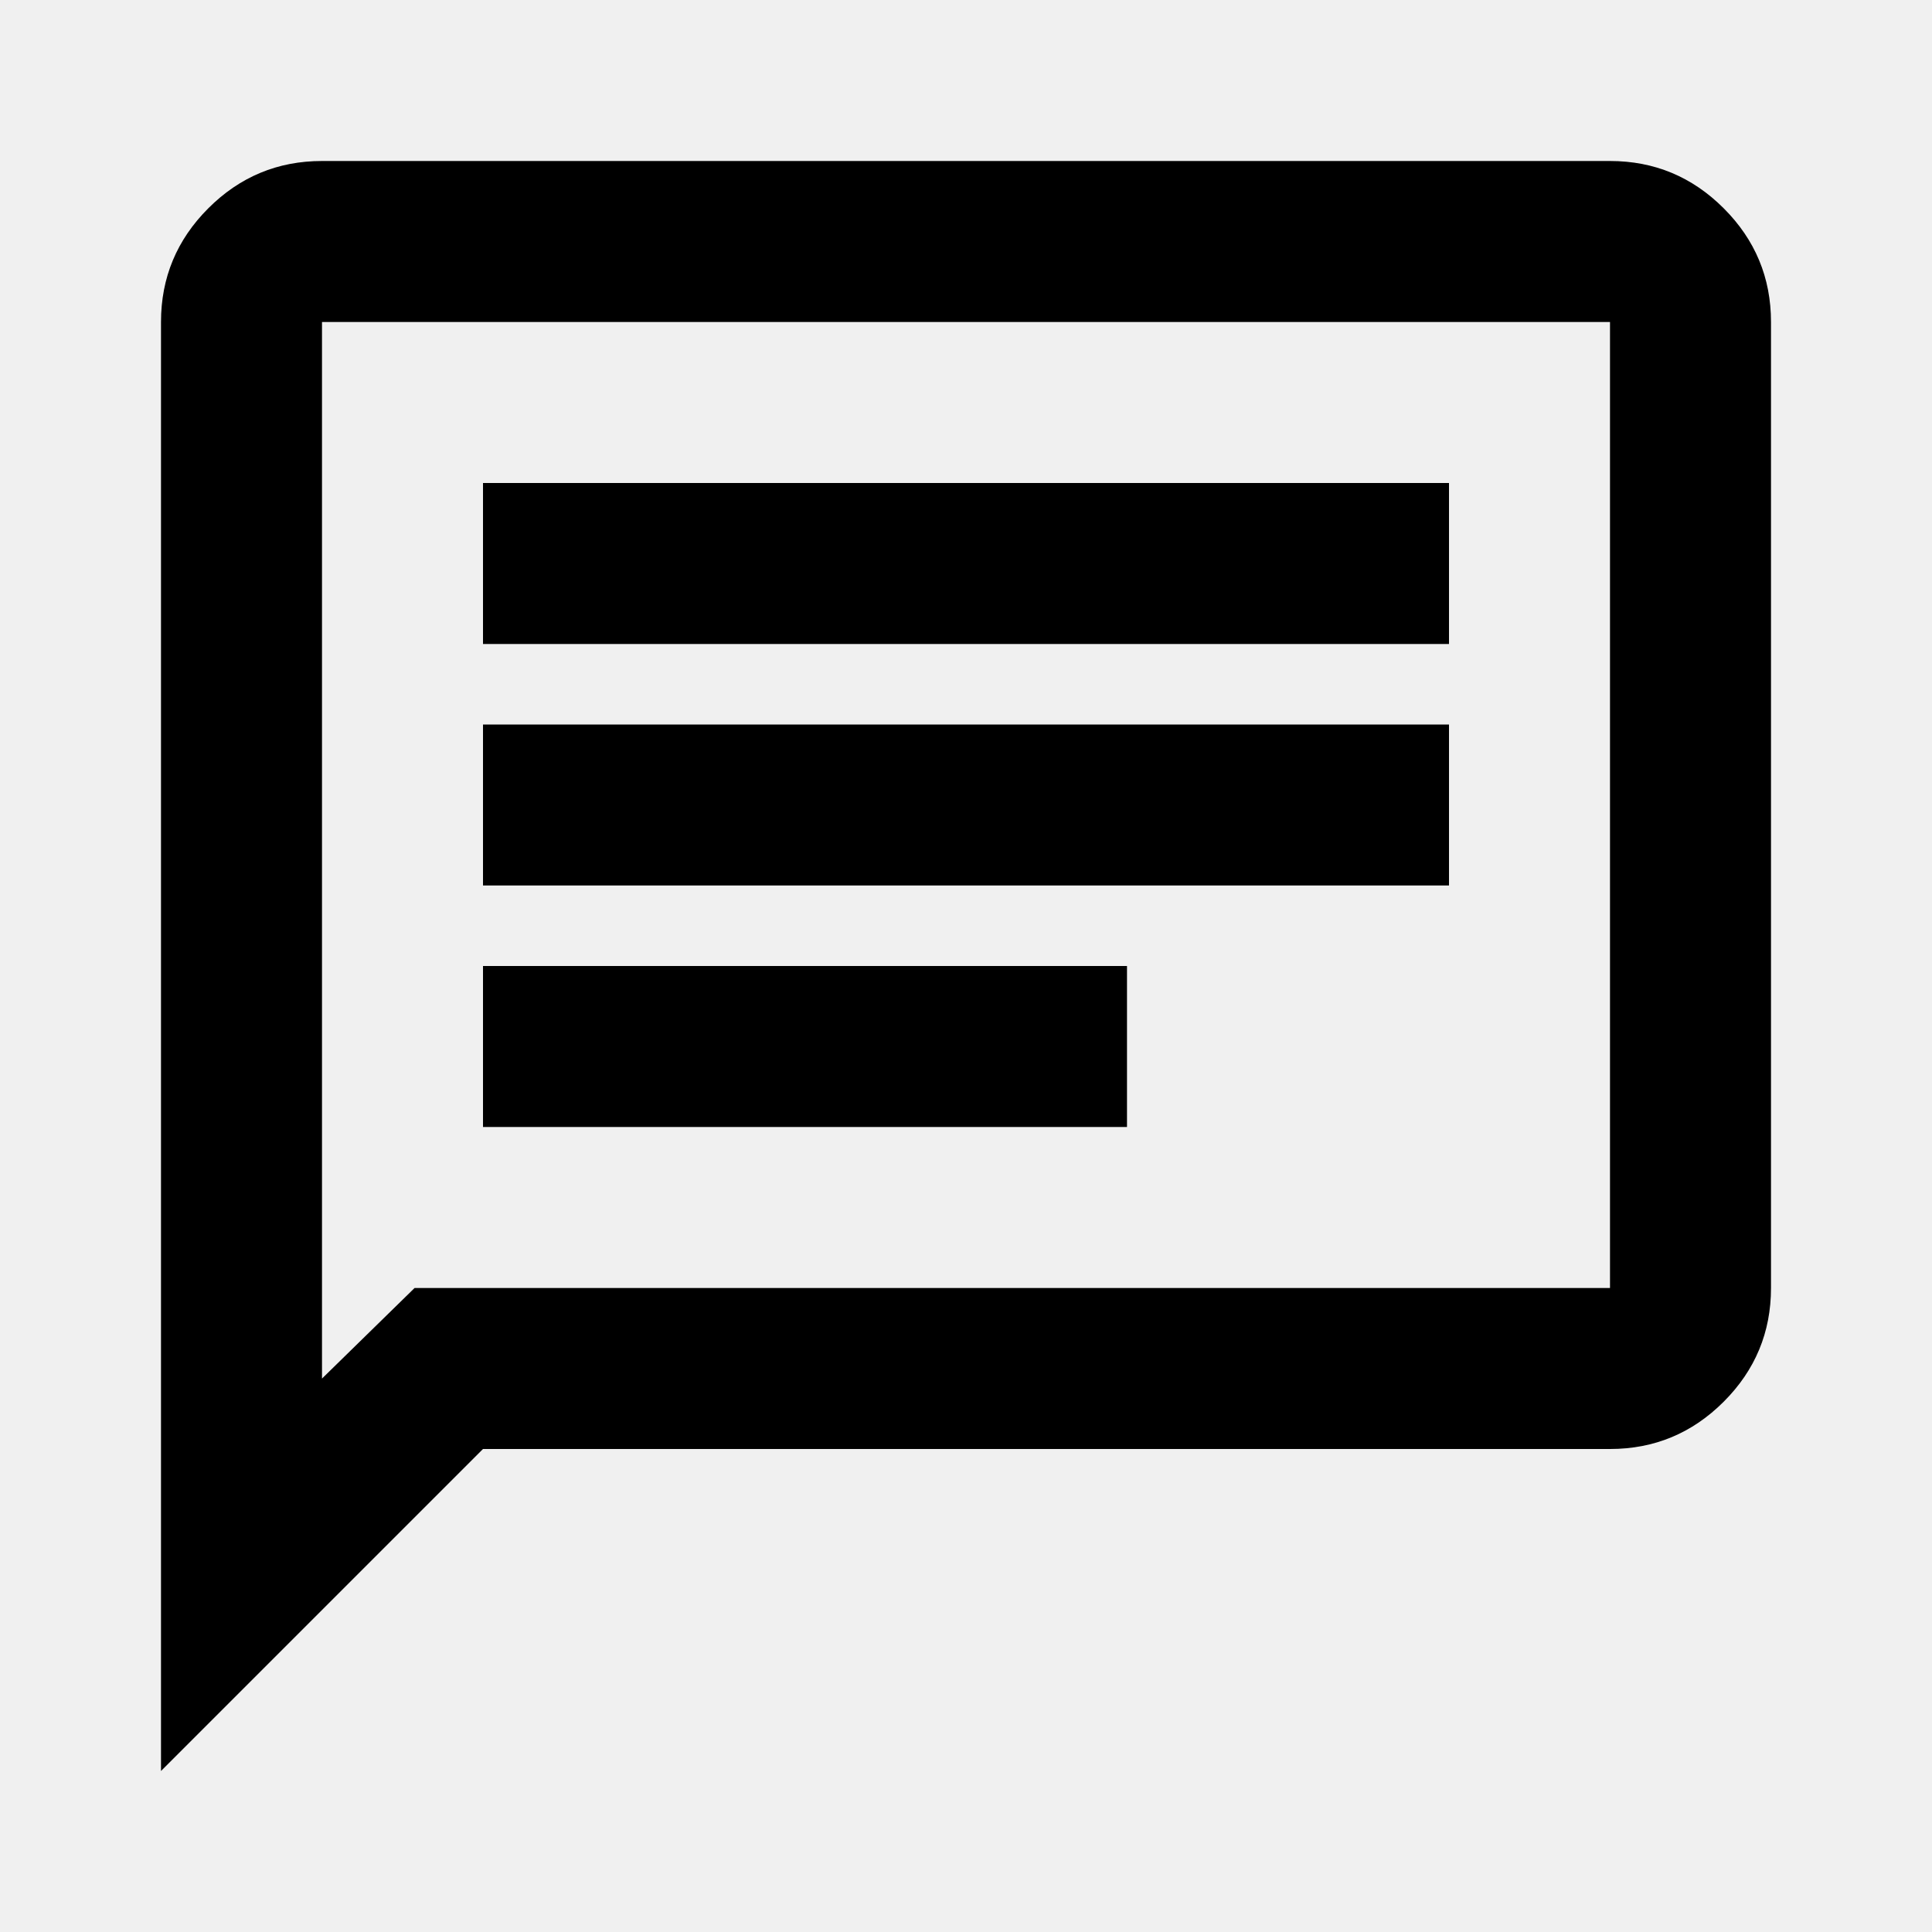
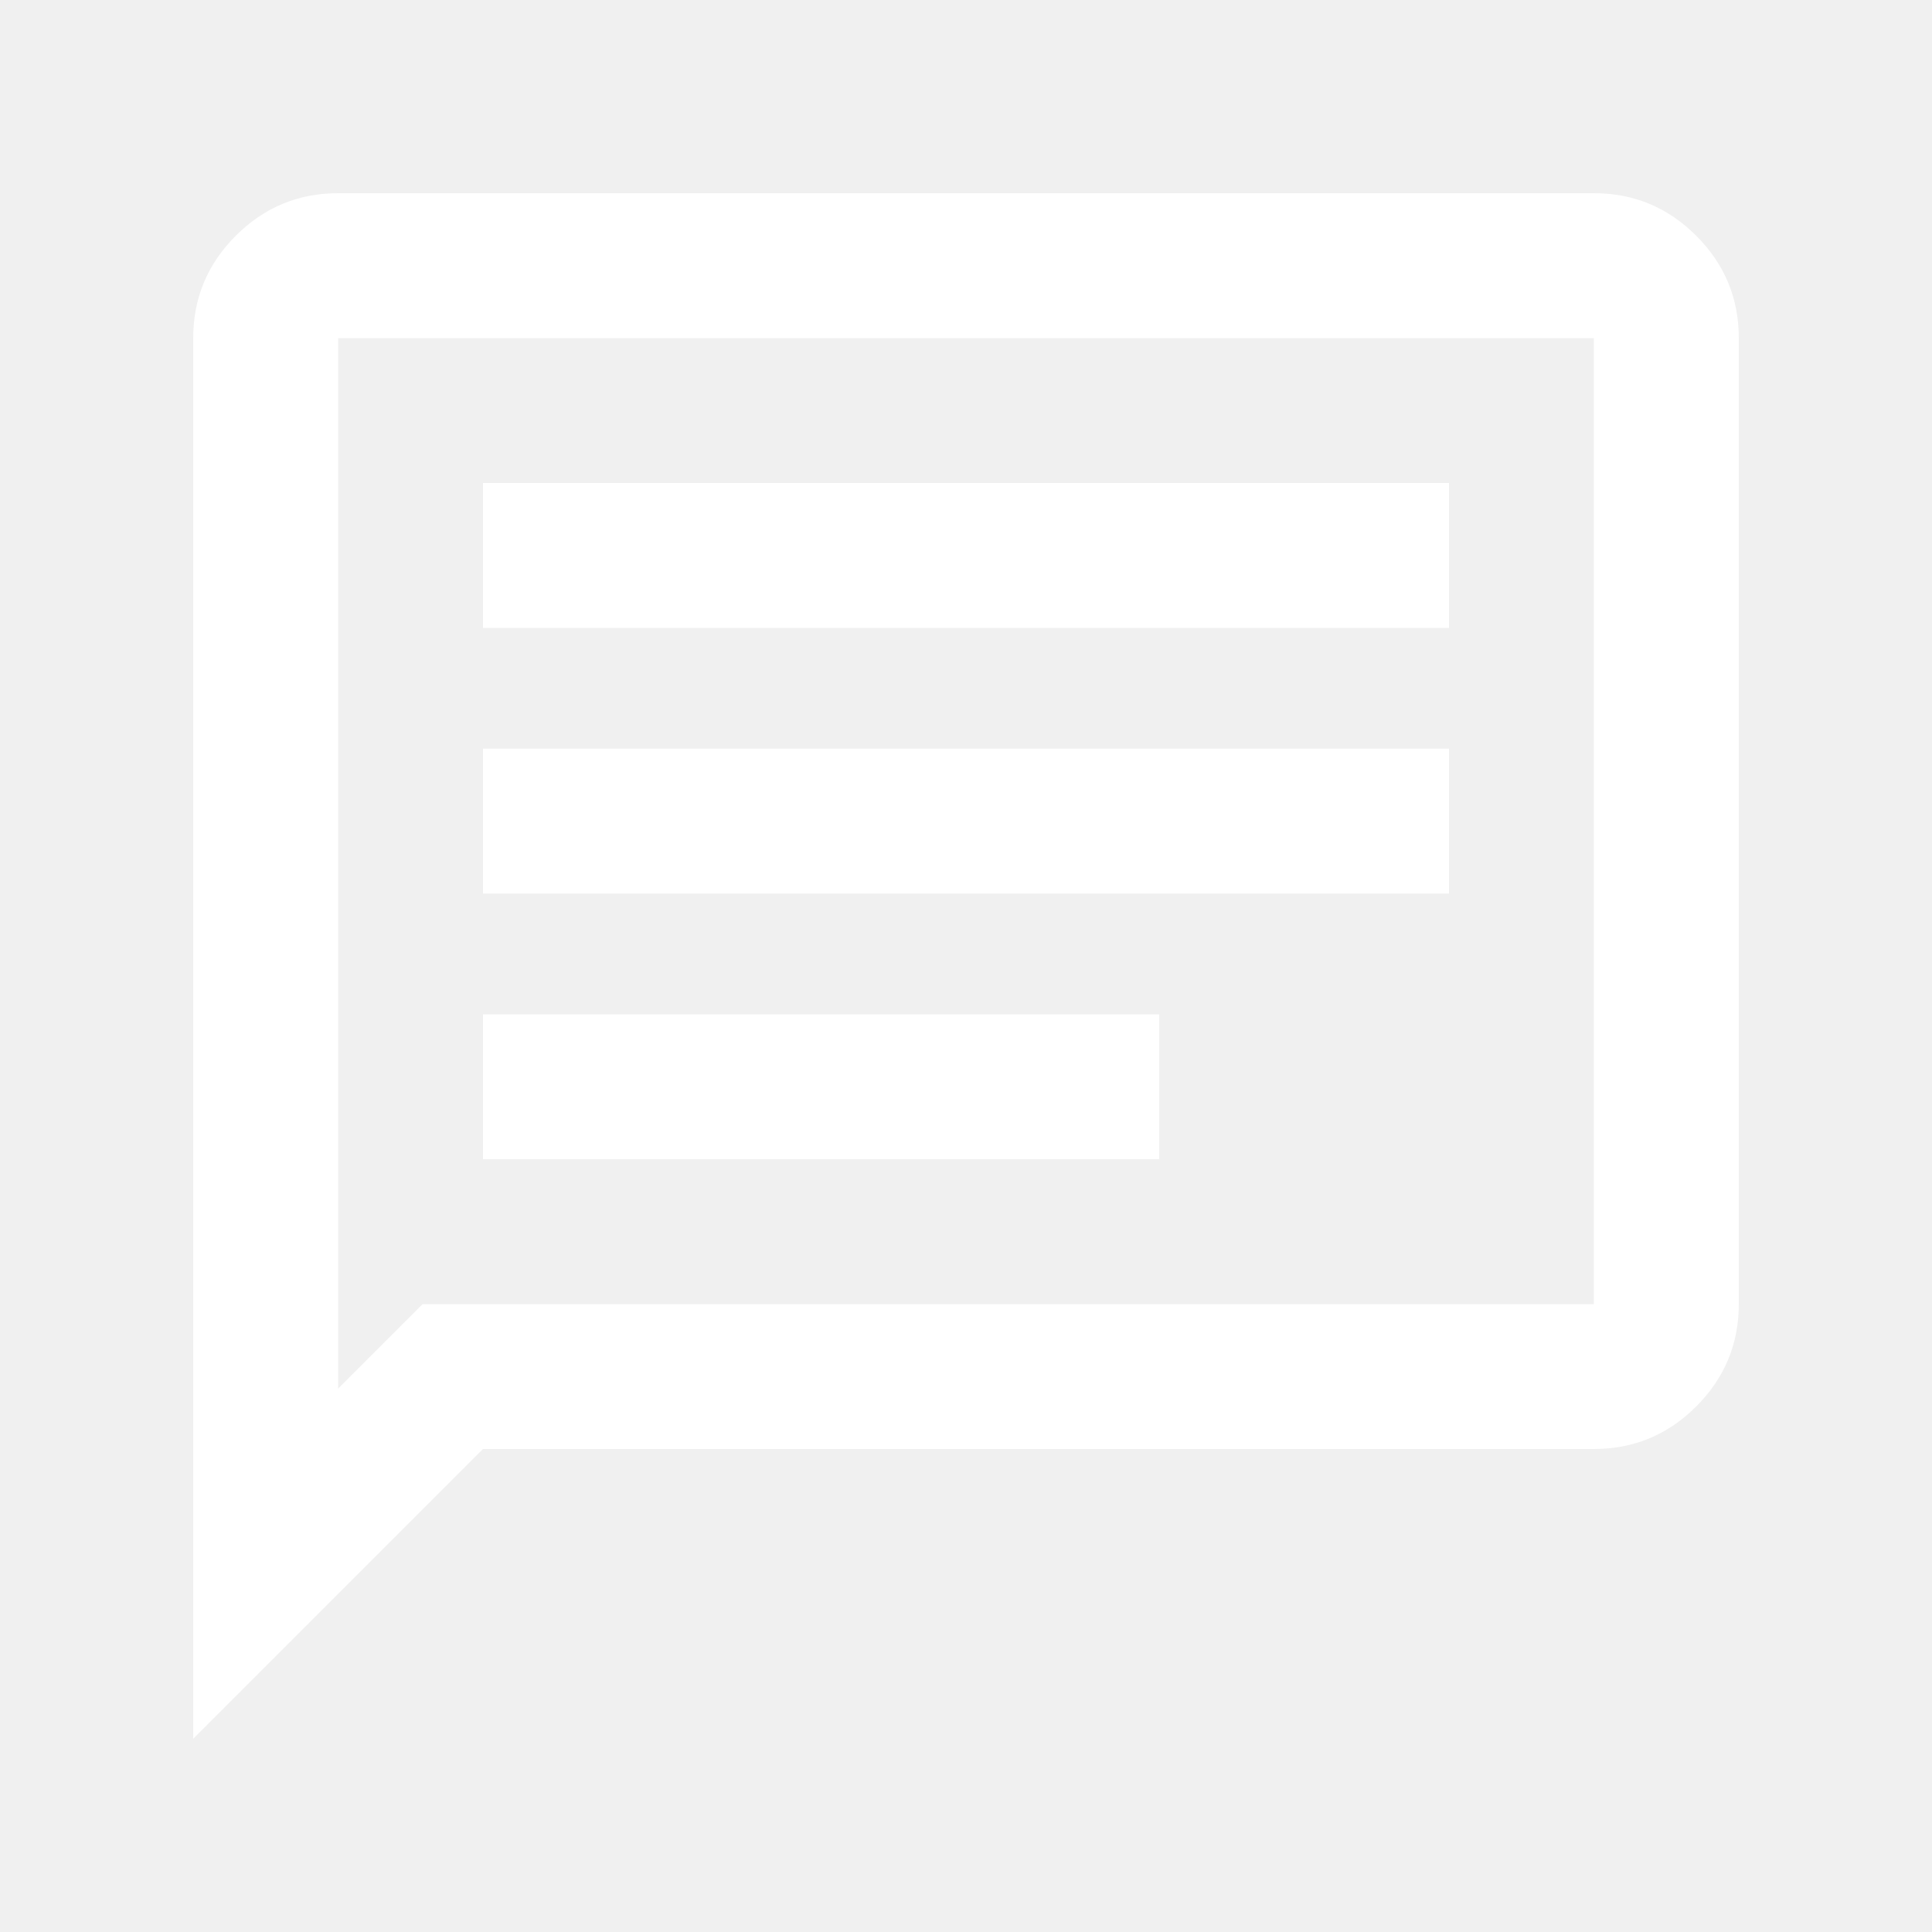
- <svg xmlns="http://www.w3.org/2000/svg" height="24px" viewBox="0 -960 960 960" width="24px" fill="#000000">
-   <path d="M240-400h320v-80H240v80Zm0-120h480v-80H240v80Zm0-120h480v-80H240v80ZM80-80v-720q0-33 23.5-56.5T160-880h640q33 0 56.5 23.5T880-800v480q0 33-23.5 56.5T800-240H240L80-80Zm126-240h594v-480H160v525l46-45Zm-46 0v-480 480Z" />
+ <svg xmlns="http://www.w3.org/2000/svg" height="20px" viewBox="0 -960 960 960" width="20px" fill="#FFFFFF">
+   <path d="M240-384h336v-72H240v72Zm0-132h480v-72H240v72Zm0-132h480v-72H240v72ZM96-96v-696q0-29.7 21.15-50.85Q138.3-864 168-864h624q29.7 0 50.85 21.15Q864-821.7 864-792v480q0 29.7-21.15 50.85Q821.7-240 792-240H240L96-96Zm114-216h582v-480H168v522l42-42Zm-42 0v-480 480Z" />
</svg>
